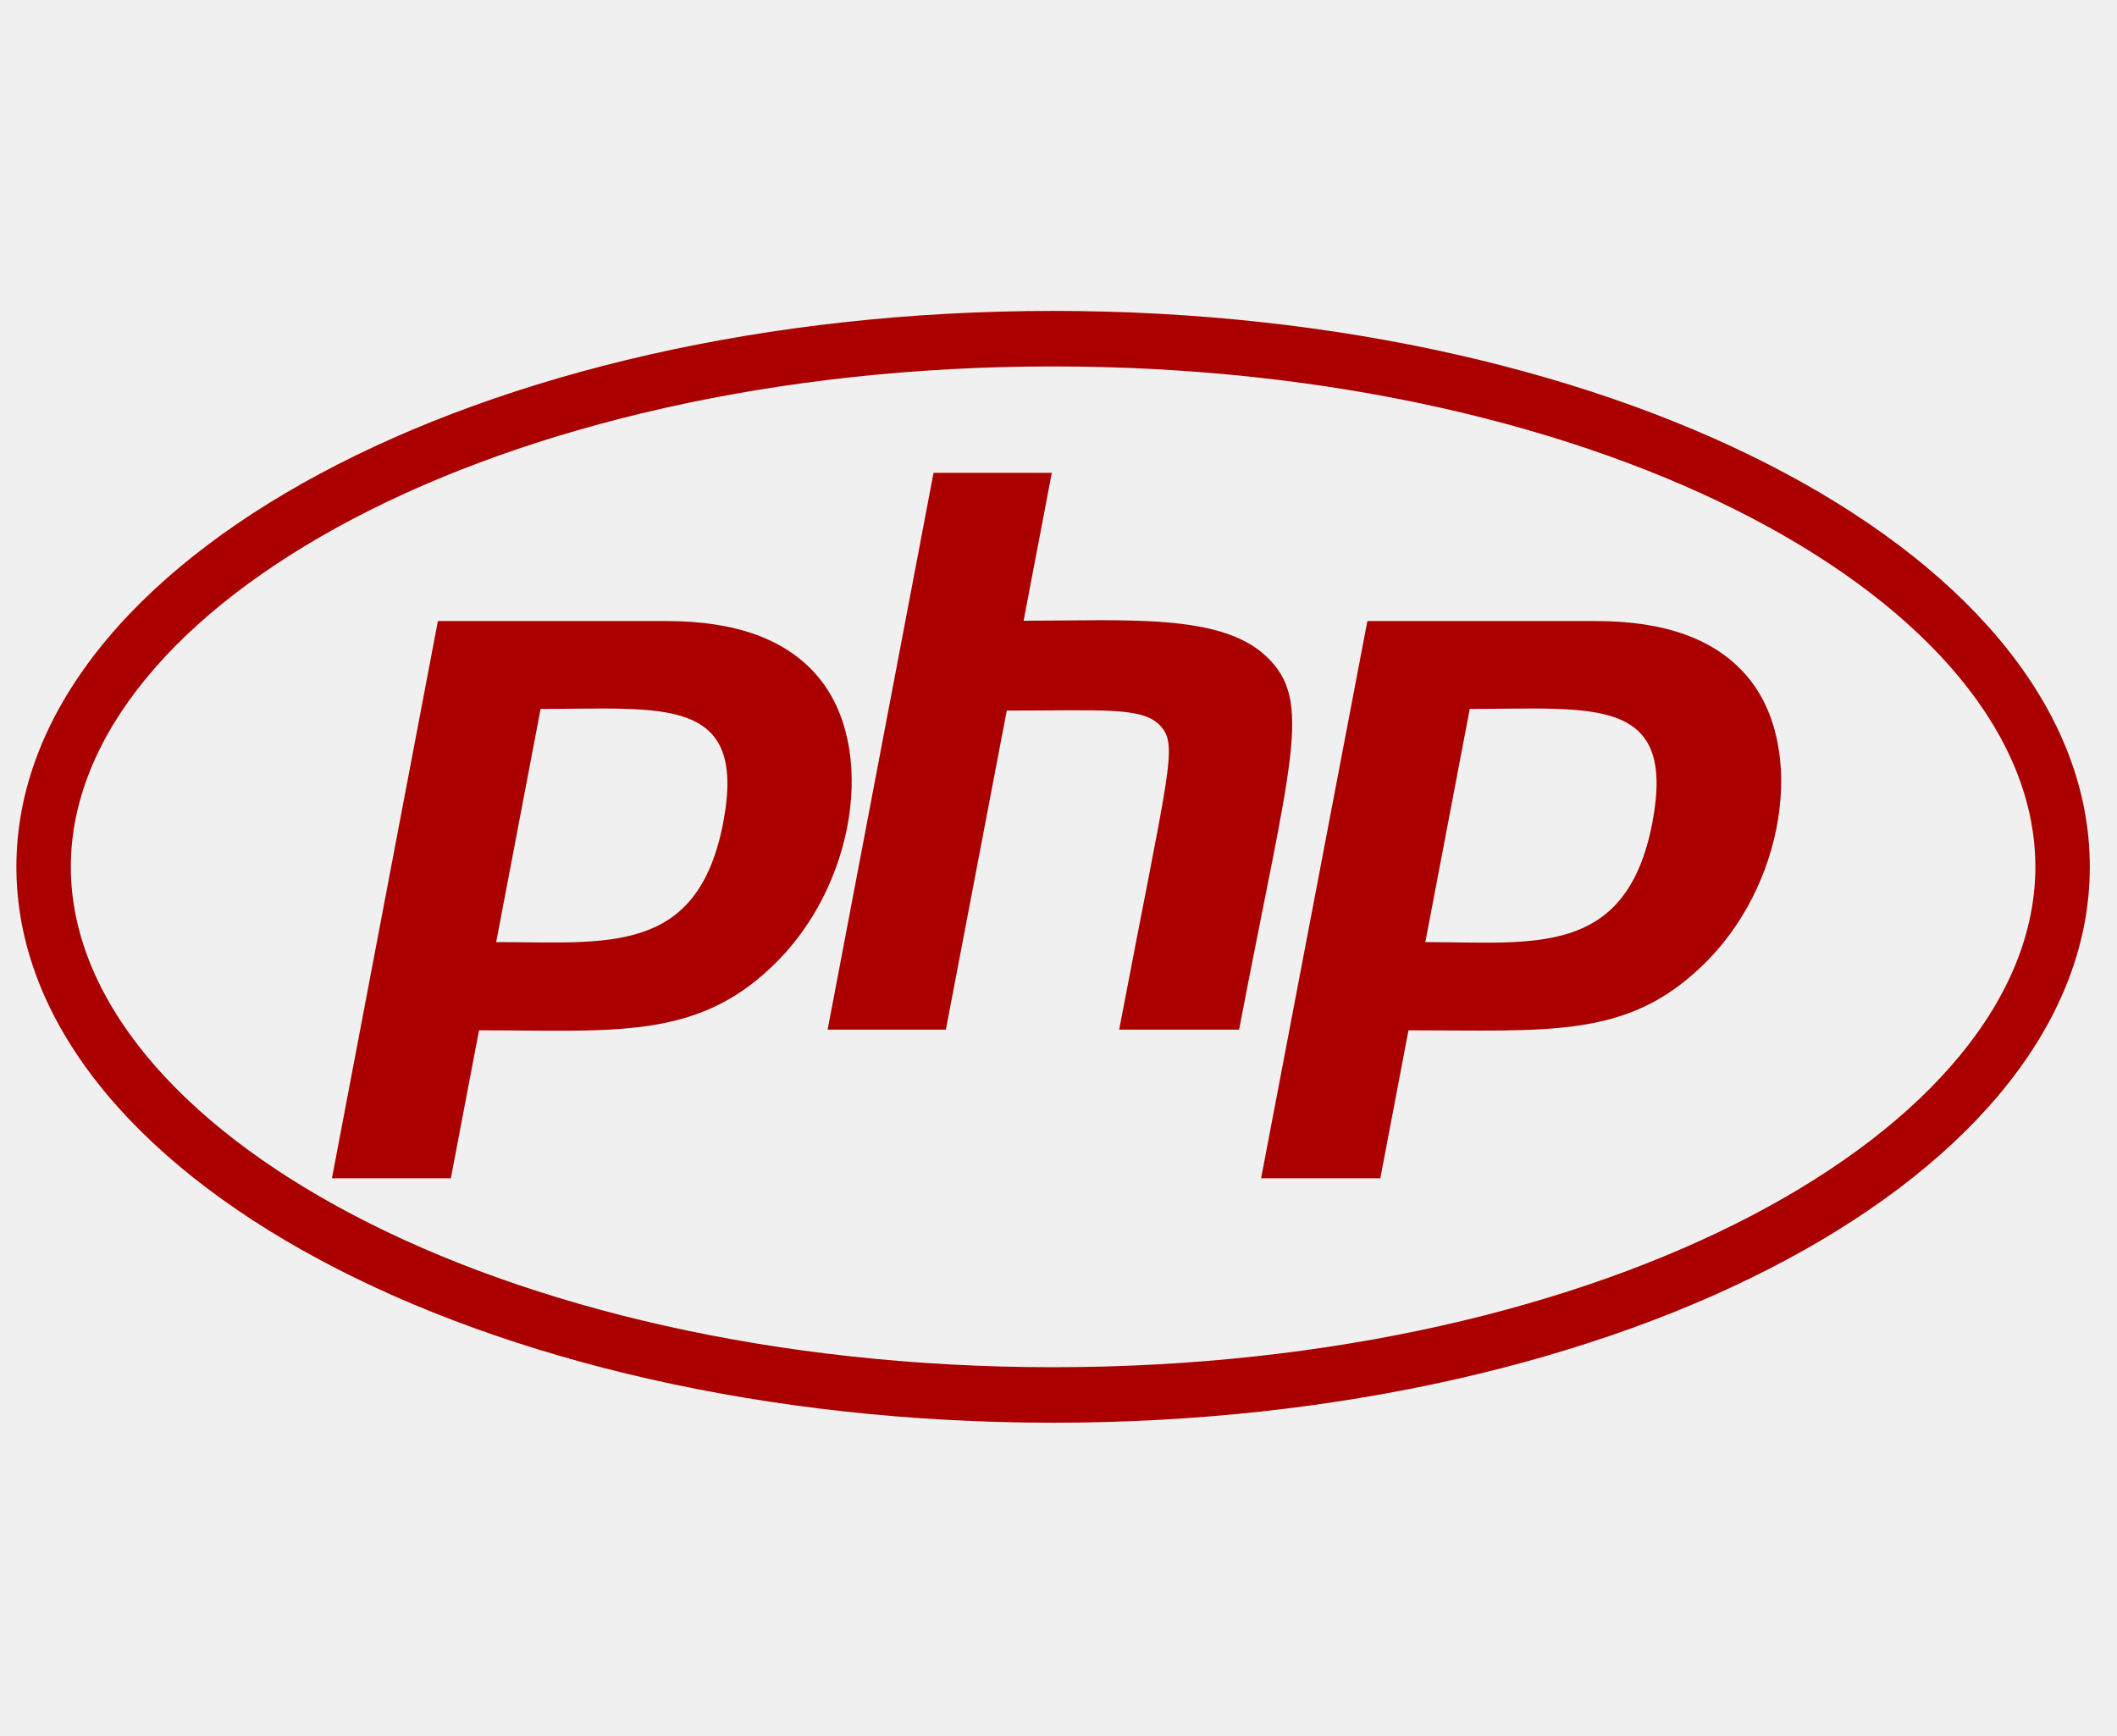
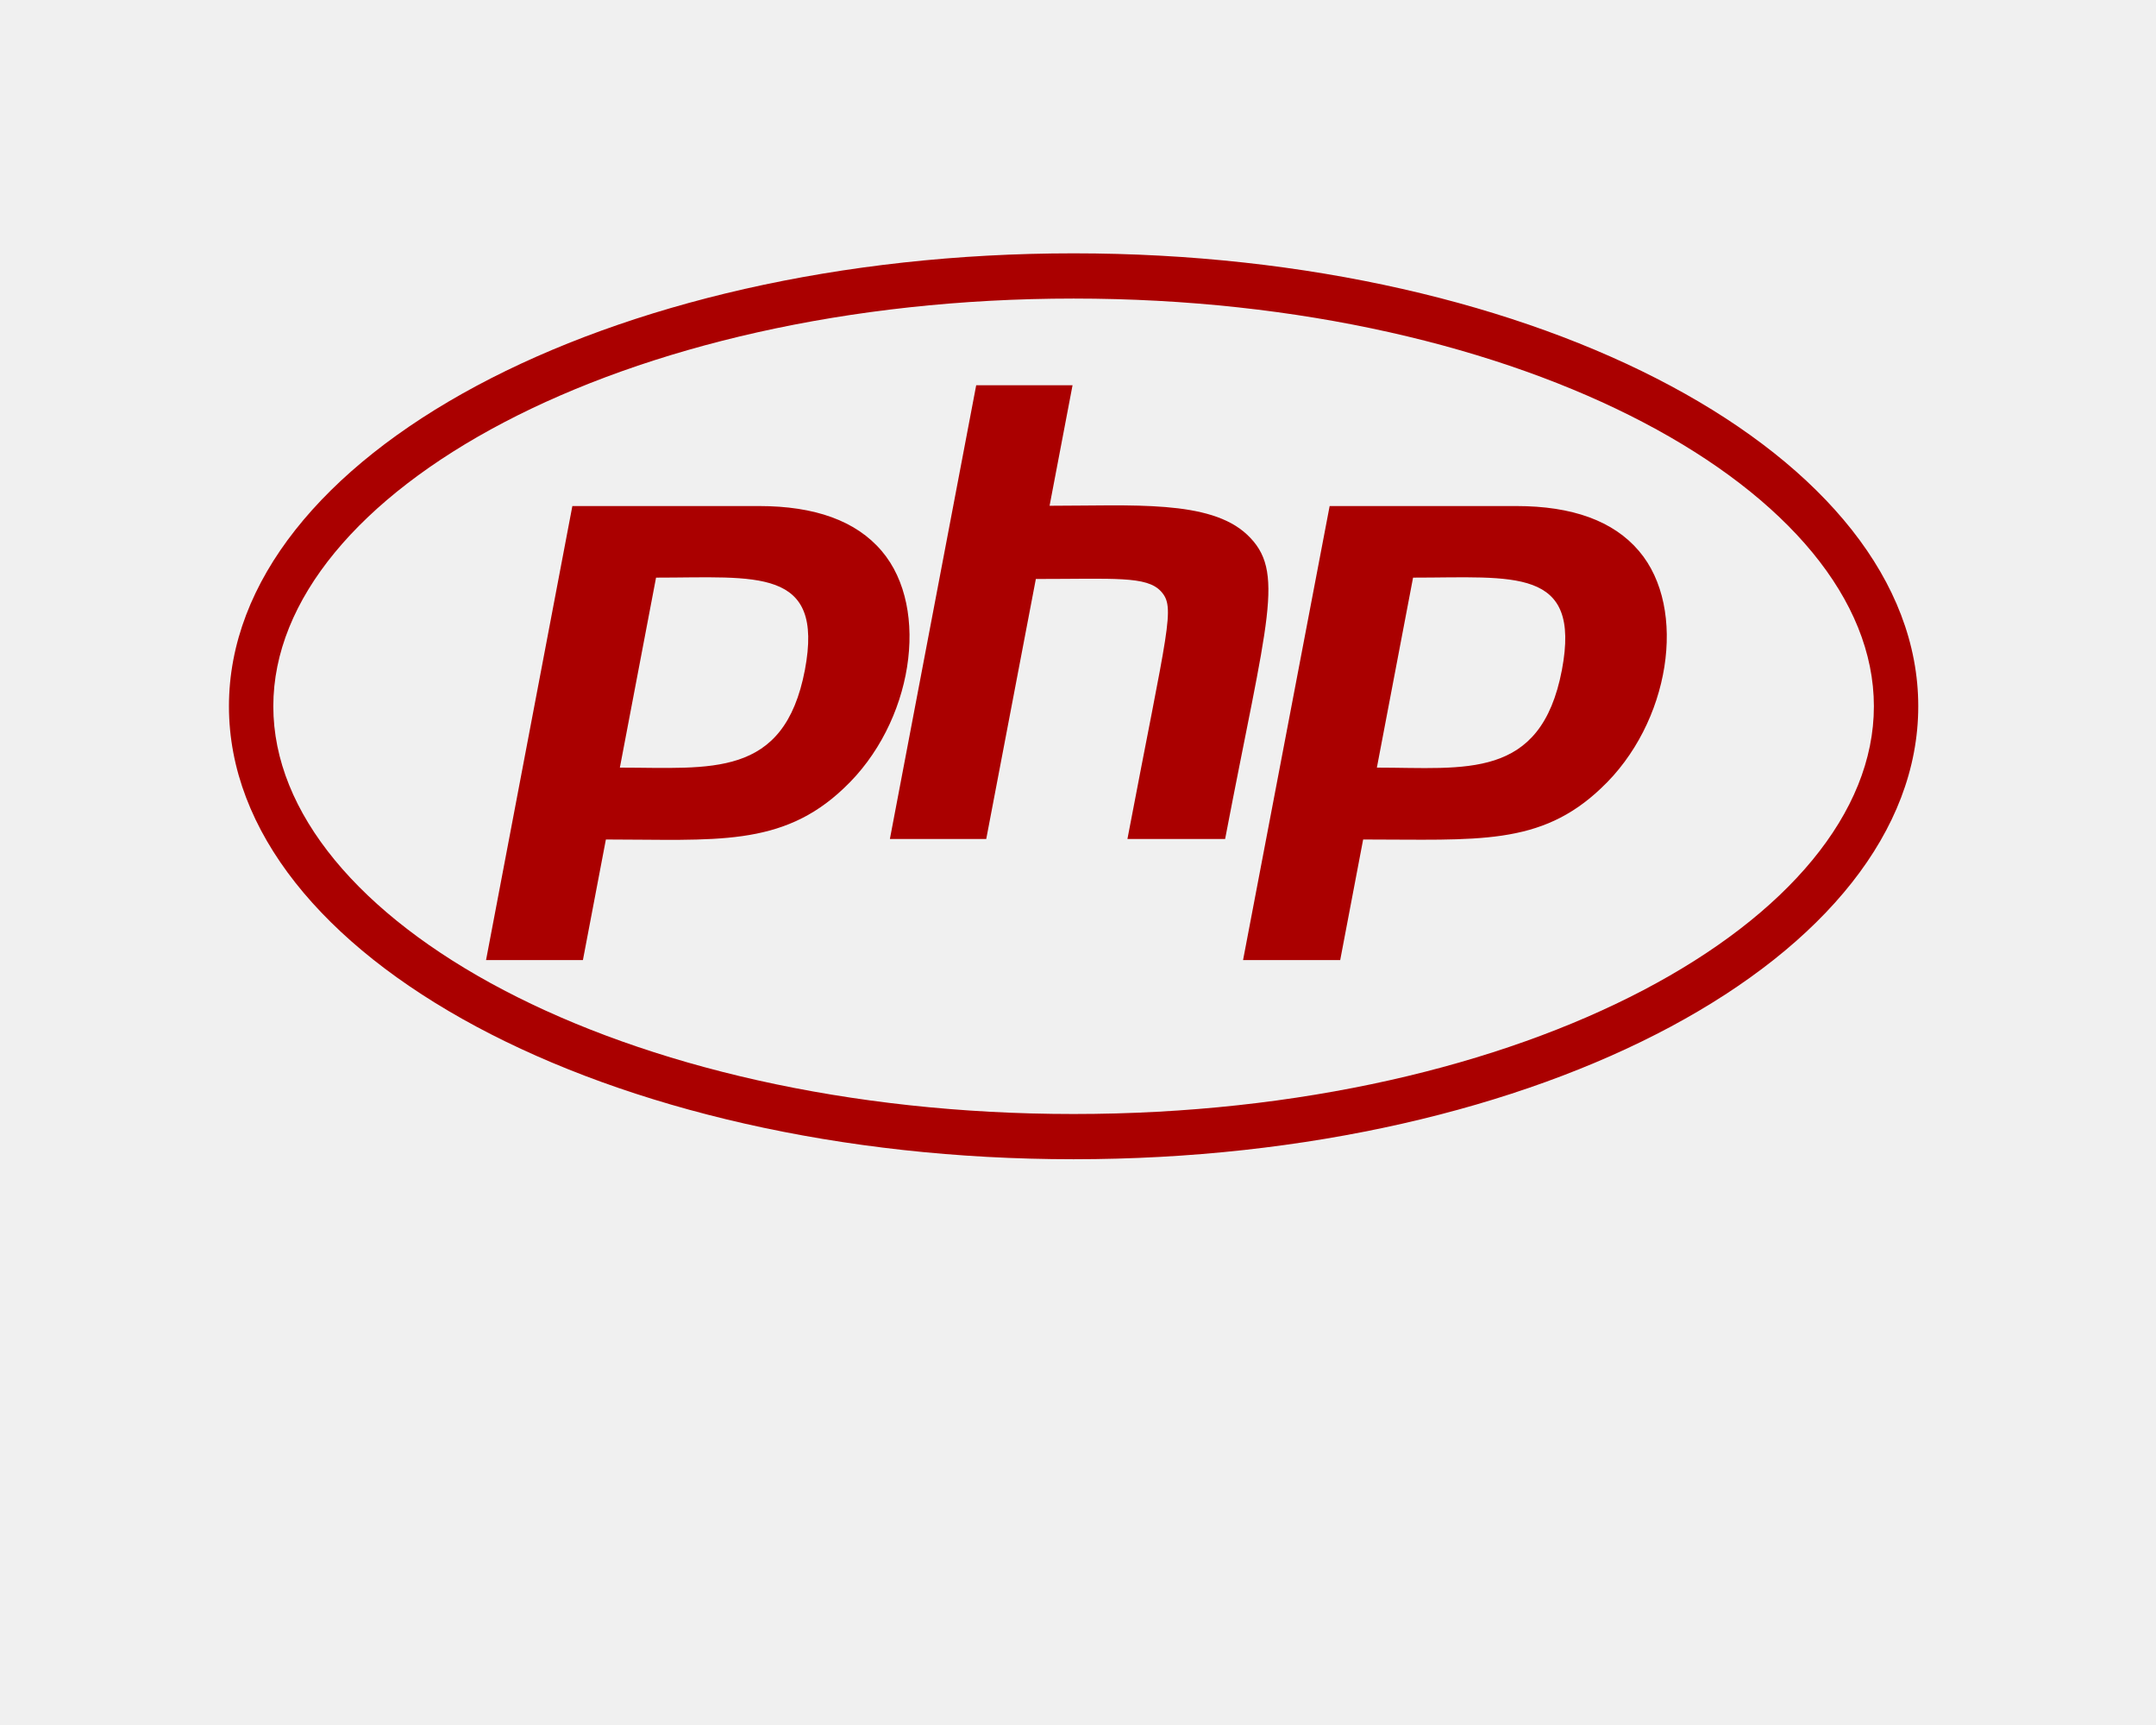
- <svg xmlns="http://www.w3.org/2000/svg" width="50" height="41" viewBox="0 0 50 41" fill="none">
+ <svg xmlns="http://www.w3.org/2000/svg" width="125" height="100" viewBox="0 0 50 50" fill="none">
  <g clip-path="url(#clip0_15_102)">
    <path d="M24.872 8.654C37.987 8.654 48.072 14.286 48.072 20.472C48.072 26.658 37.98 32.29 24.872 32.29C11.758 32.29 1.673 26.658 1.673 20.472C1.673 14.286 11.765 8.654 24.872 8.654ZM24.872 7.343C11.352 7.343 0.387 13.217 0.387 20.472C0.387 27.727 11.352 33.601 24.872 33.601C38.393 33.601 49.358 27.727 49.358 20.472C49.358 13.217 38.393 7.343 24.872 7.343ZM17.083 19.419C16.479 22.578 14.344 22.25 11.719 22.25L12.768 16.743C15.675 16.743 17.649 16.423 17.083 19.419ZM7.84 27.828H10.648L11.314 24.333C14.459 24.333 16.41 24.567 18.216 22.843C20.213 20.971 20.733 17.64 19.31 15.971C18.568 15.097 17.374 14.668 15.752 14.668H10.342L7.84 27.828ZM22.049 11.166H24.842L24.176 14.66C26.587 14.66 28.821 14.481 29.9 15.495C31.032 16.556 30.489 17.913 29.265 24.318H26.433C27.612 18.124 27.834 17.609 27.405 17.141C26.992 16.689 26.051 16.782 23.778 16.782L22.34 24.318H19.547L22.049 11.166ZM39.028 19.419C38.416 22.625 36.22 22.25 33.664 22.25L34.713 16.743C37.636 16.743 39.594 16.423 39.028 19.419ZM29.785 27.828H32.601L33.266 24.333C36.572 24.333 38.401 24.528 40.168 22.843C42.165 20.971 42.686 17.64 41.262 15.971C40.52 15.097 39.327 14.668 37.704 14.668H32.295L29.785 27.828Z" fill="#AA0000" />
  </g>
  <defs>
    <clipPath id="clip0_15_102">
      <rect width="48.971" height="39.94" fill="white" transform="translate(0.387253 0.501884)" />
    </clipPath>
  </defs>
</svg>
